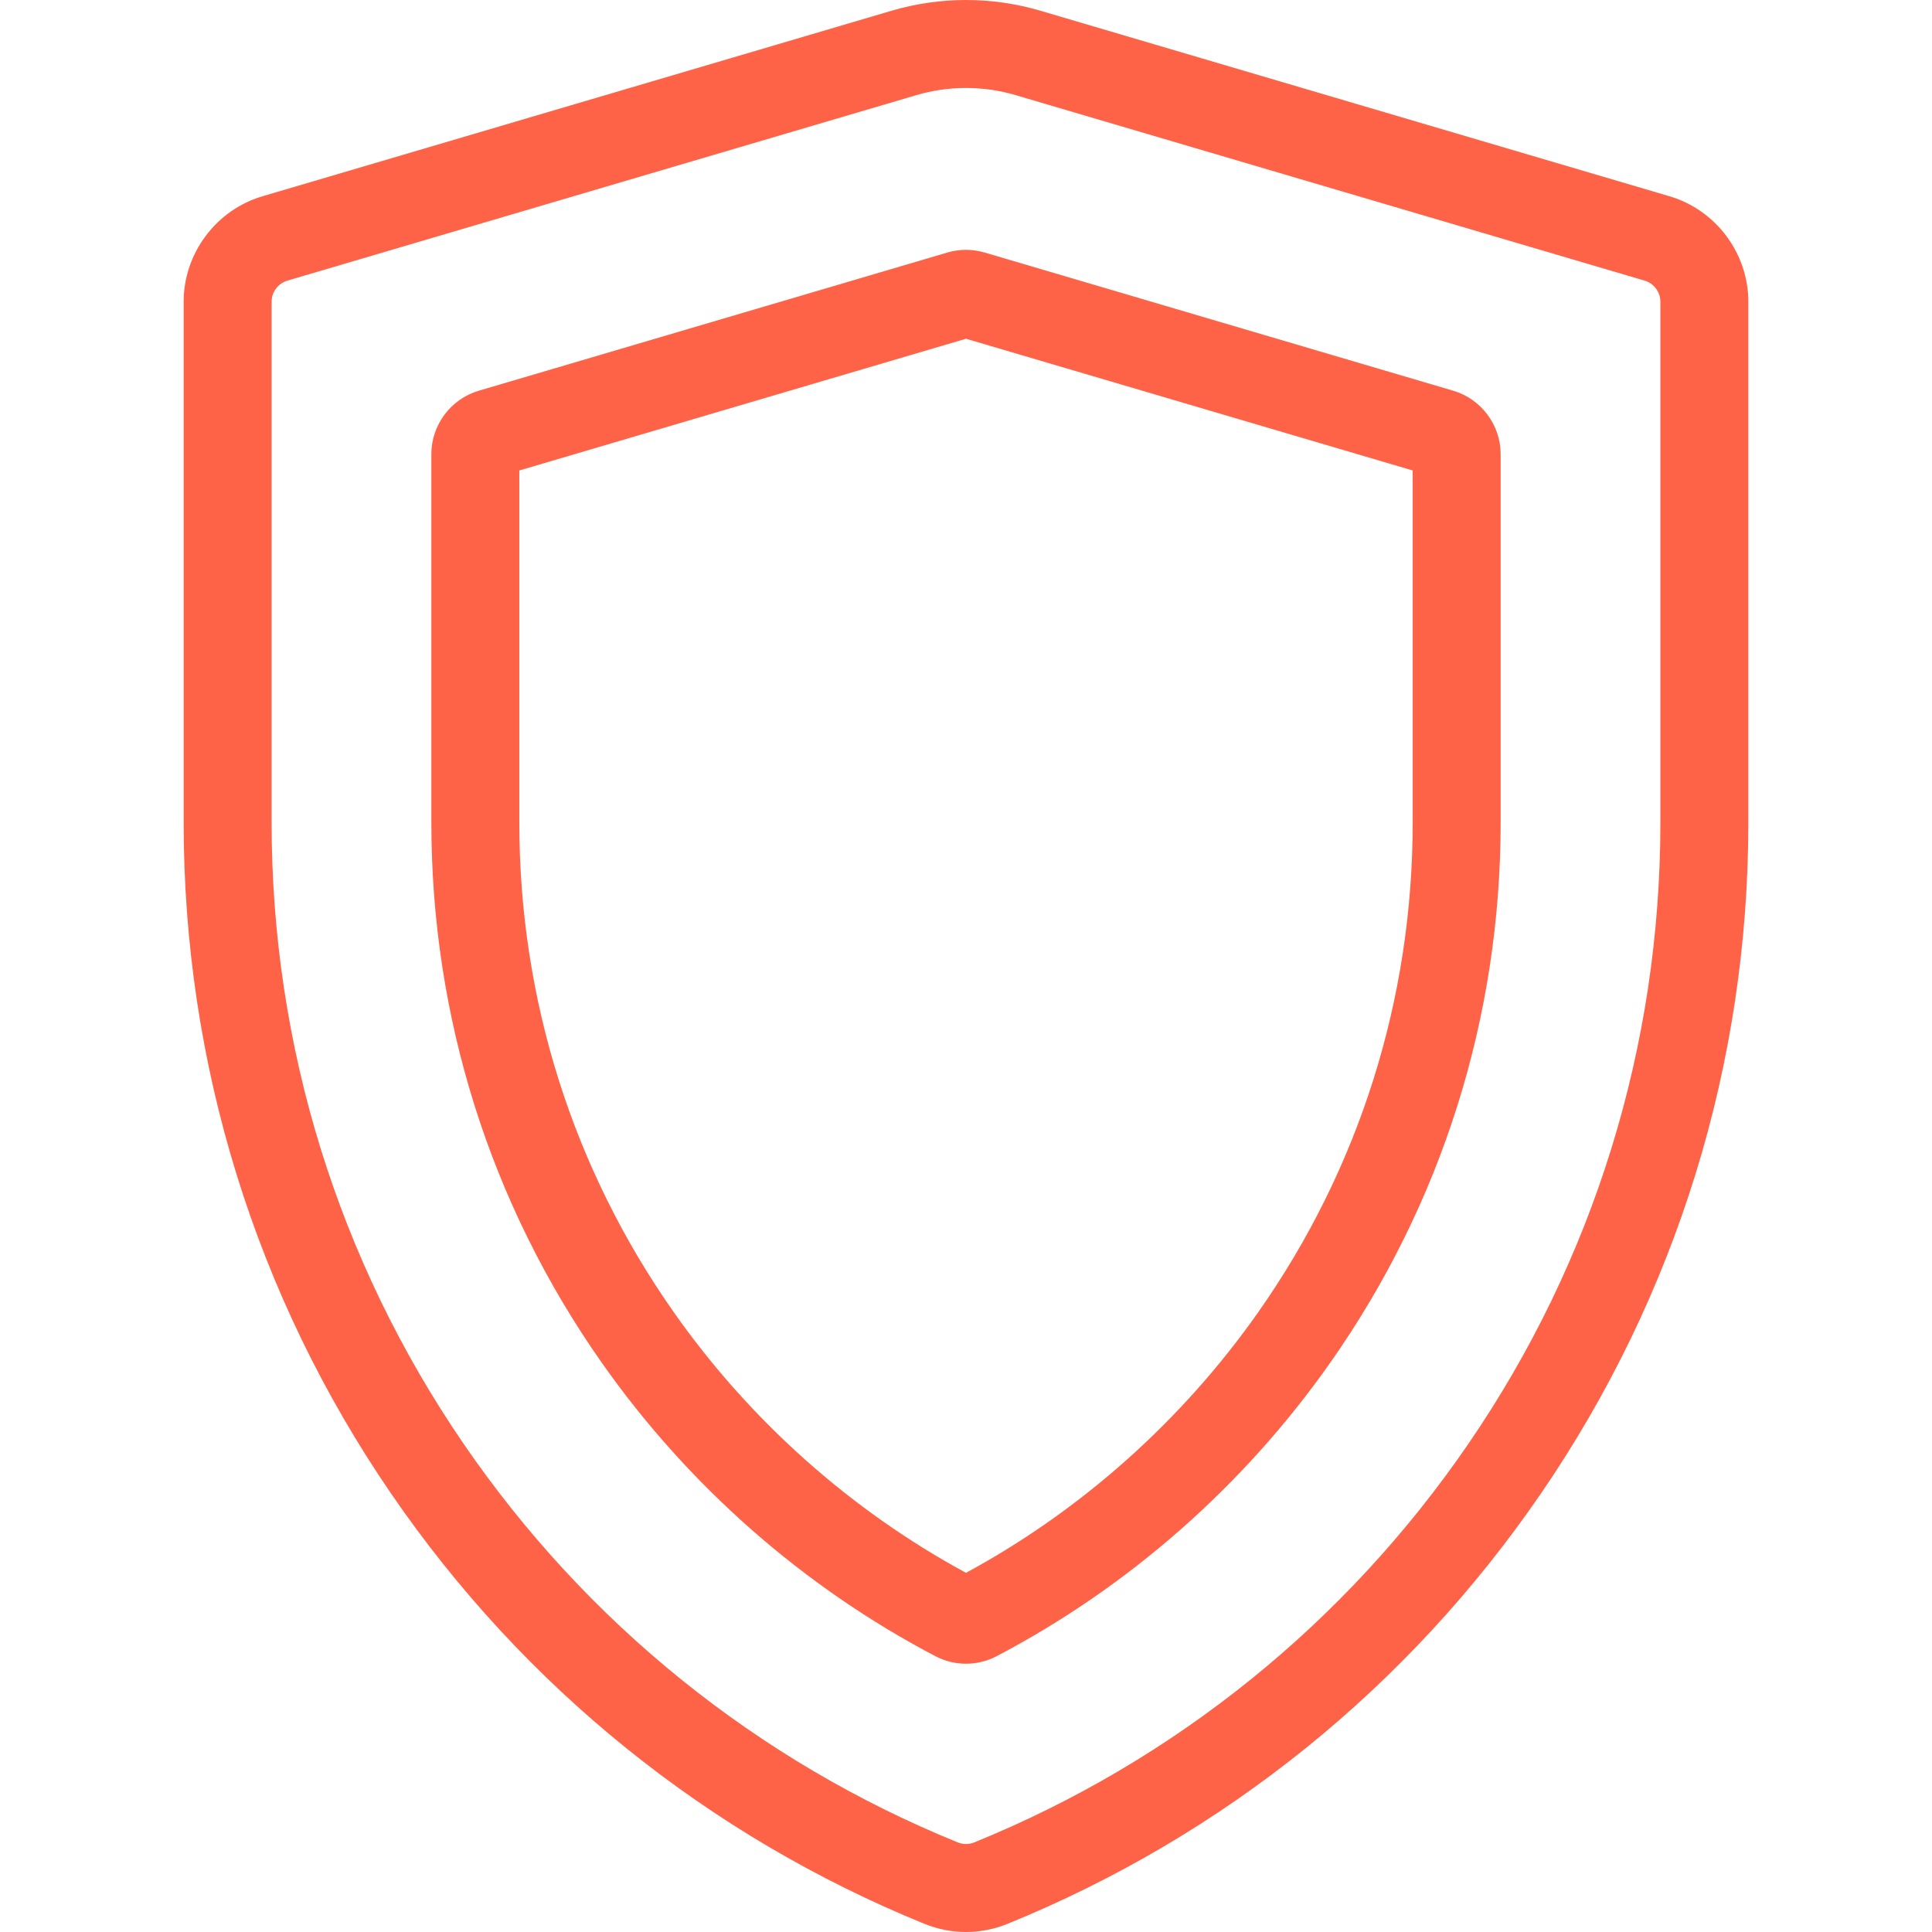
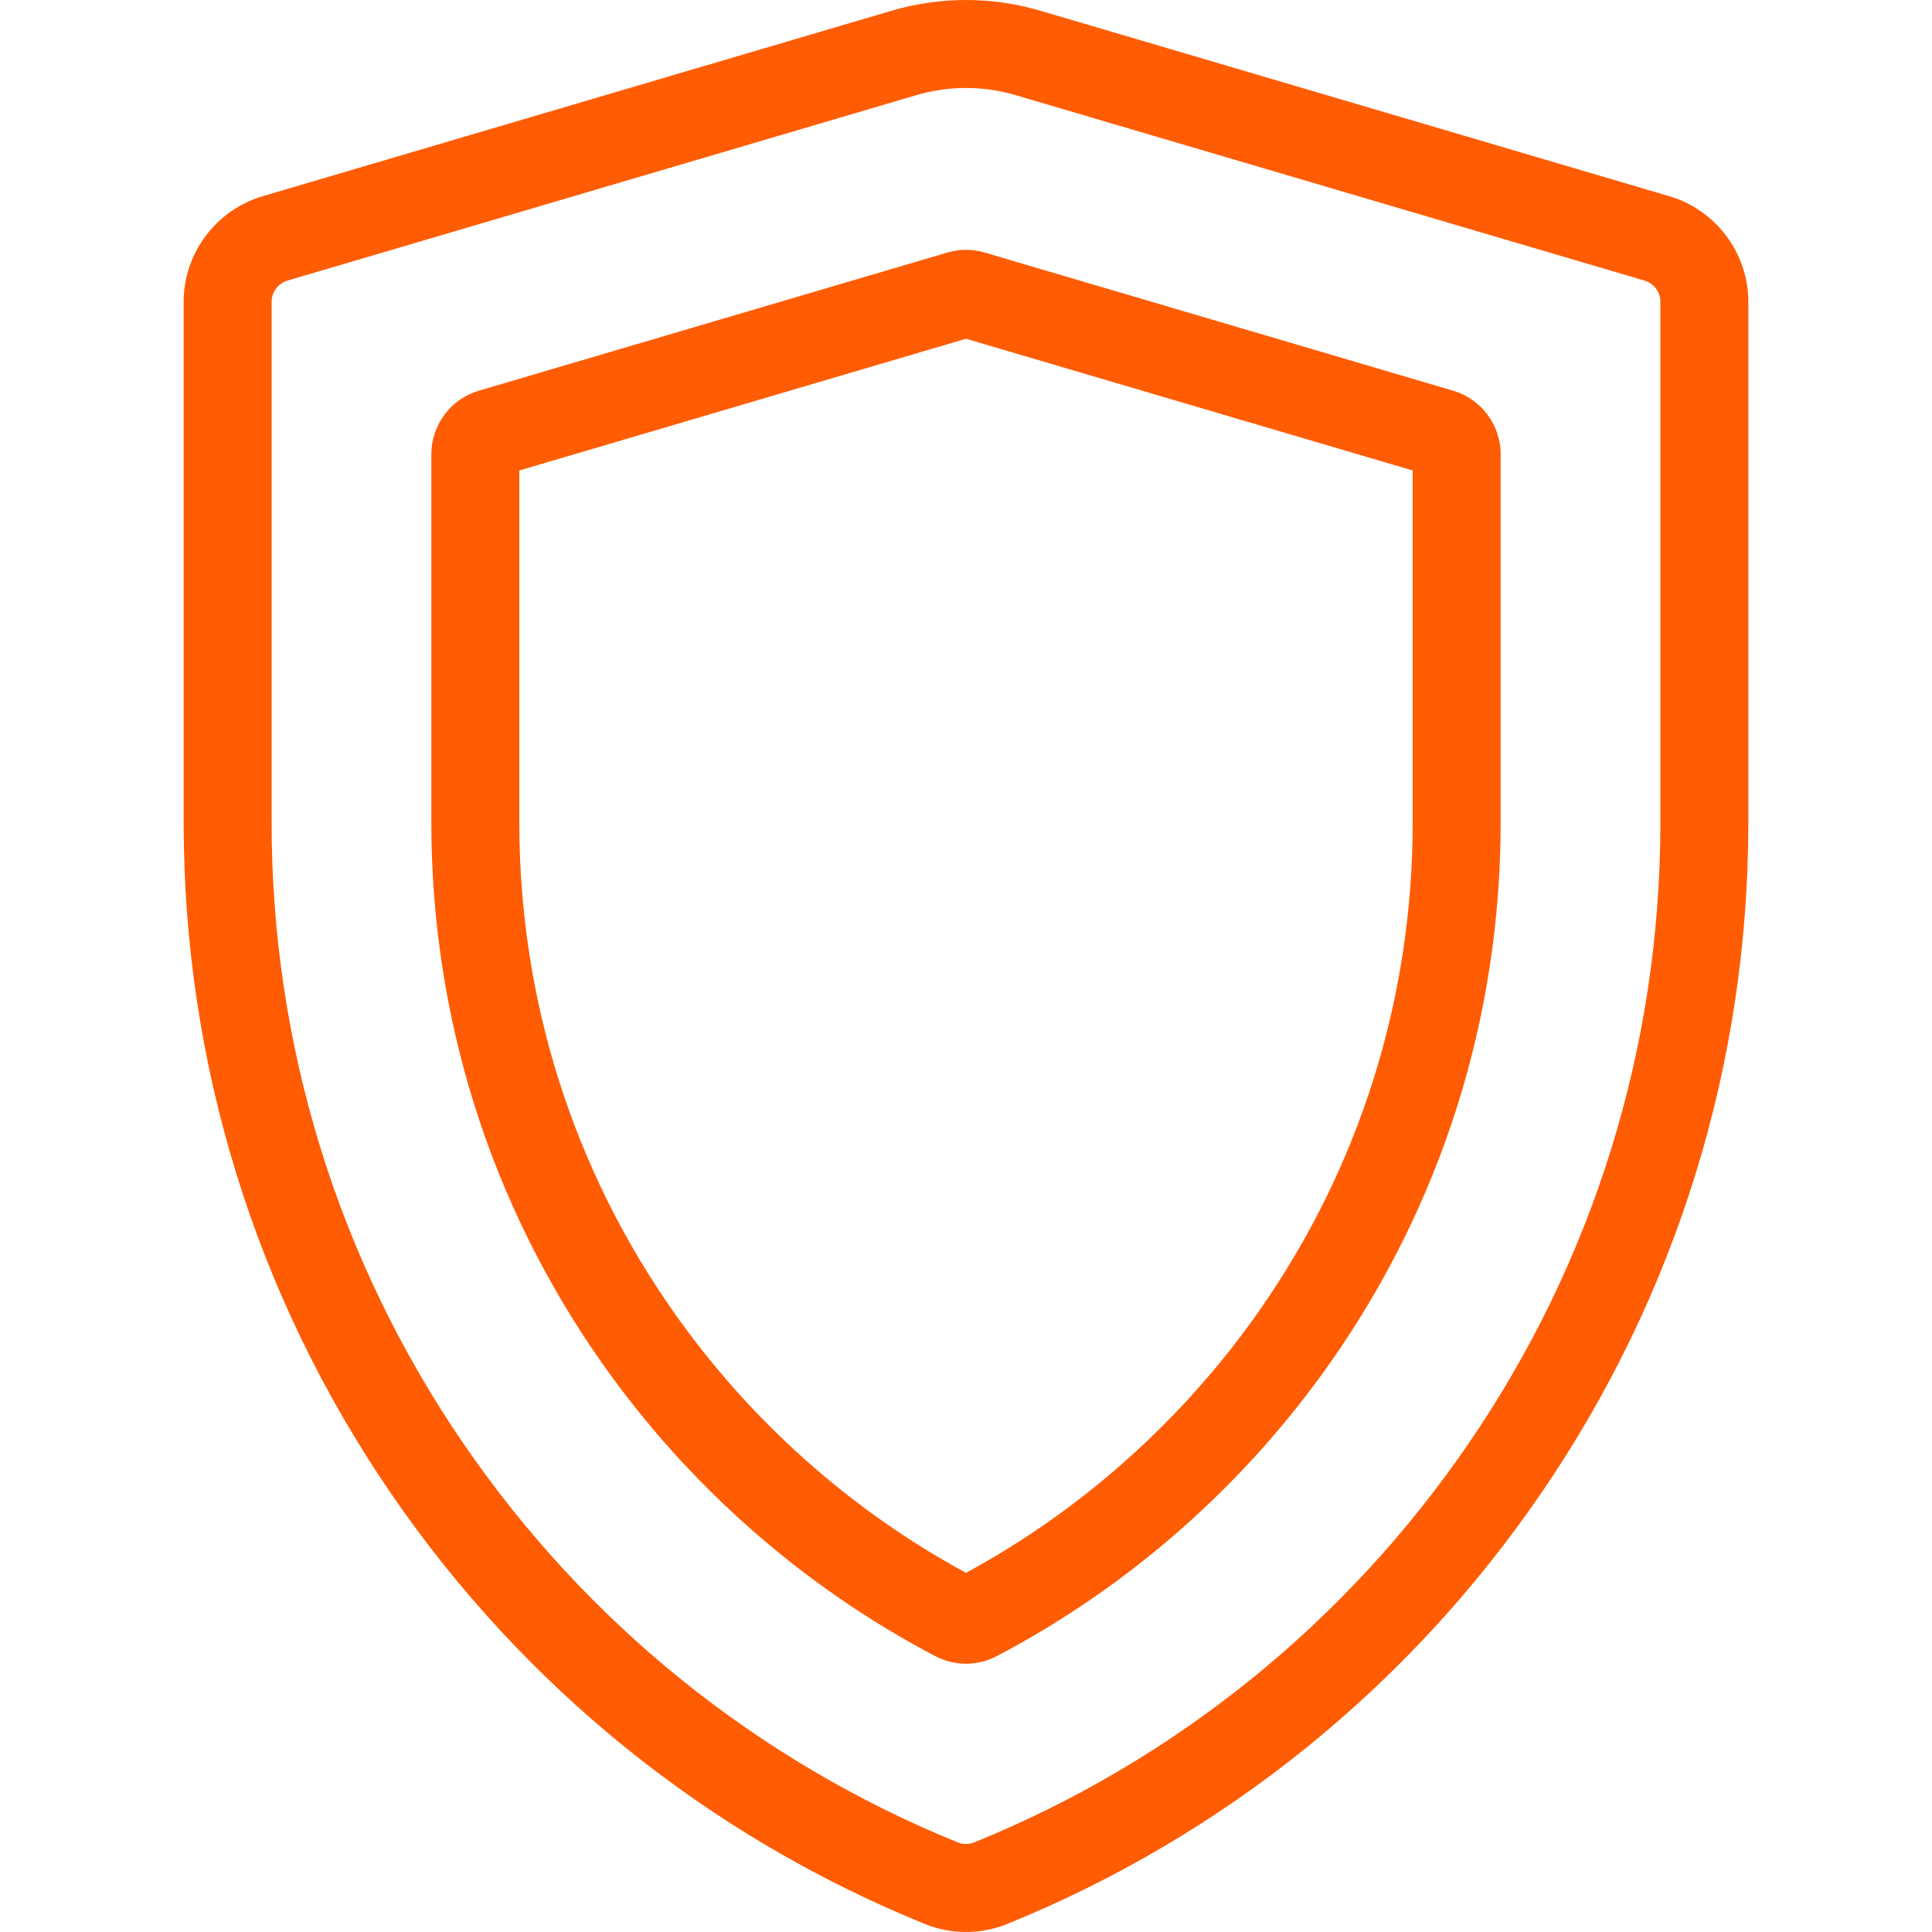
<svg xmlns="http://www.w3.org/2000/svg" version="1.1" id="Layer_1" x="0px" y="0px" viewBox="0 0 512 512" style="enable-background:new 0 0 512 512;" xml:space="preserve" width="512px" height="512px">
  <g>
    <g>
-       <path d="M442.434,52.012L275.781,2.863c-12.938-3.817-26.621-3.817-39.563,0L69.567,52.011    c-12.304,3.628-20.897,15.12-20.897,27.948v138.014c0,63.872,19.013,125.375,54.984,177.86    c35.118,51.243,83.991,90.665,141.33,114c3.552,1.445,7.284,2.168,11.016,2.168s7.464-0.724,11.015-2.168    c57.339-23.335,106.212-62.755,141.33-114c35.97-52.486,54.983-113.988,54.983-177.86V79.96    C463.33,67.132,454.737,55.639,442.434,52.012z M440.02,217.972c0,59.147-17.602,116.093-50.901,164.681    c-32.53,47.466-77.79,83.978-130.889,105.587c-1.438,0.585-3.021,0.585-4.459,0c-53.099-21.609-98.36-58.12-130.889-105.587    C89.583,334.065,71.981,277.12,71.981,217.972V79.959c0-2.565,1.719-4.863,4.18-5.589l166.652-49.149    c4.314-1.273,8.751-1.908,13.188-1.908c4.436,0,8.873,0.636,13.187,1.909L435.842,74.37c2.459,0.725,4.178,3.023,4.178,5.589    V217.972z" fill="#ff6347" />
+       <path d="M442.434,52.012L275.781,2.863c-12.938-3.817-26.621-3.817-39.563,0L69.567,52.011    c-12.304,3.628-20.897,15.12-20.897,27.948v138.014c0,63.872,19.013,125.375,54.984,177.86    c35.118,51.243,83.991,90.665,141.33,114c3.552,1.445,7.284,2.168,11.016,2.168s7.464-0.724,11.015-2.168    c57.339-23.335,106.212-62.755,141.33-114c35.97-52.486,54.983-113.988,54.983-177.86V79.96    C463.33,67.132,454.737,55.639,442.434,52.012z M440.02,217.972c0,59.147-17.602,116.093-50.901,164.681    c-32.53,47.466-77.79,83.978-130.889,105.587c-1.438,0.585-3.021,0.585-4.459,0c-53.099-21.609-98.36-58.12-130.889-105.587    C89.583,334.065,71.981,277.12,71.981,217.972V79.959c0-2.565,1.719-4.863,4.18-5.589l166.652-49.149    c4.314-1.273,8.751-1.908,13.188-1.908c4.436,0,8.873,0.636,13.187,1.909L435.842,74.37c2.459,0.725,4.178,3.023,4.178,5.589    V217.972z" fill="#FF5C03" />
    </g>
  </g>
  <g>
    <g>
-       <path d="M385.15,103.555l-124.206-36.63c-3.234-0.953-6.652-0.955-9.888,0l-124.203,36.63c-7.382,2.178-12.539,9.074-12.539,16.77    v97.647c0,51.598,15.608,101.088,45.134,143.122c22.892,32.593,53.481,59.502,88.458,77.82c2.534,1.328,5.314,1.991,8.095,1.991    c2.78,0,5.56-0.663,8.095-1.991c34.976-18.317,65.565-45.228,88.458-77.82c29.526-42.033,45.134-91.524,45.134-143.122v-97.647    C397.687,112.627,392.531,105.732,385.15,103.555z M374.378,217.972c0,46.777-14.142,91.635-40.897,129.723    c-20.172,28.717-46.912,52.562-77.48,69.12c-30.568-16.559-57.309-40.403-77.48-69.12    c-26.755-38.088-40.897-82.946-40.897-129.723v-93.29L256.001,89.77l118.377,34.912V217.972z" fill="#ff6347" />
+       <path d="M385.15,103.555l-124.206-36.63c-3.234-0.953-6.652-0.955-9.888,0l-124.203,36.63c-7.382,2.178-12.539,9.074-12.539,16.77    v97.647c0,51.598,15.608,101.088,45.134,143.122c22.892,32.593,53.481,59.502,88.458,77.82c2.534,1.328,5.314,1.991,8.095,1.991    c2.78,0,5.56-0.663,8.095-1.991c34.976-18.317,65.565-45.228,88.458-77.82c29.526-42.033,45.134-91.524,45.134-143.122v-97.647    C397.687,112.627,392.531,105.732,385.15,103.555z M374.378,217.972c0,46.777-14.142,91.635-40.897,129.723    c-20.172,28.717-46.912,52.562-77.48,69.12c-30.568-16.559-57.309-40.403-77.48-69.12    c-26.755-38.088-40.897-82.946-40.897-129.723v-93.29L256.001,89.77l118.377,34.912V217.972z" fill="#FF5C03" />
    </g>
  </g>
  <g>
</g>
  <g>
</g>
  <g>
</g>
  <g>
</g>
  <g>
</g>
  <g>
</g>
  <g>
</g>
  <g>
</g>
  <g>
</g>
  <g>
</g>
  <g>
</g>
  <g>
</g>
  <g>
</g>
  <g>
</g>
  <g>
</g>
</svg>
